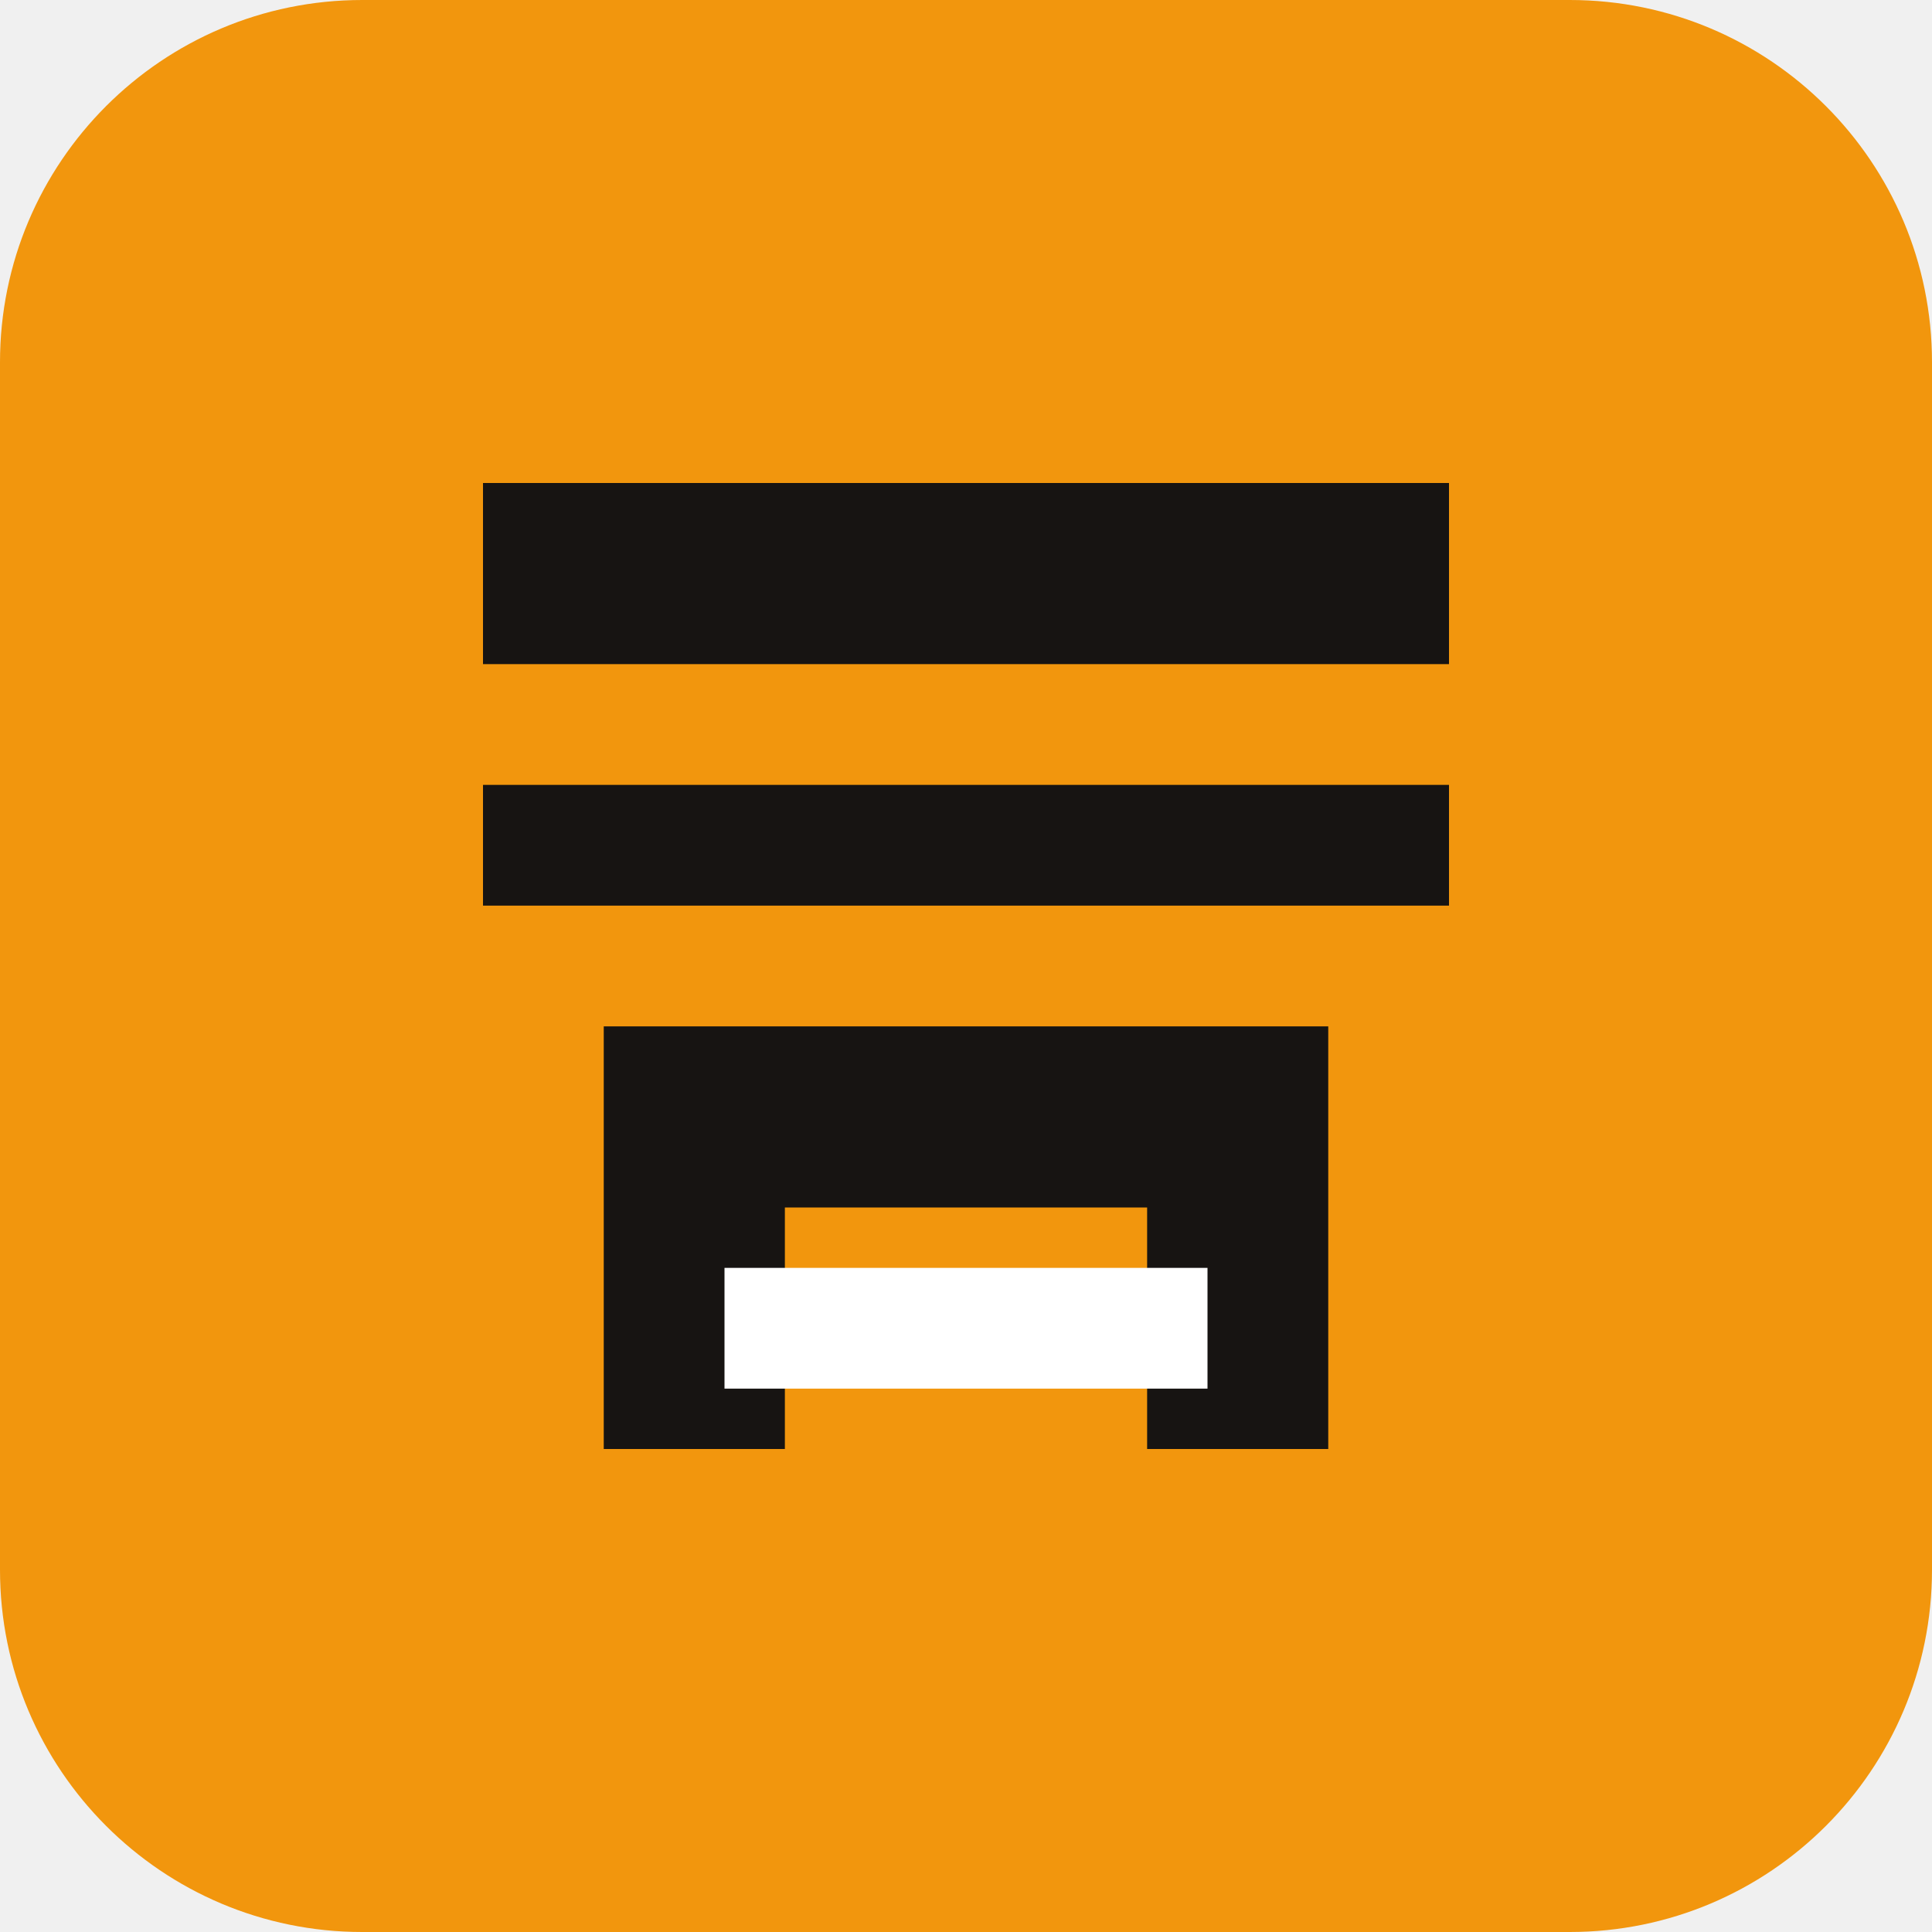
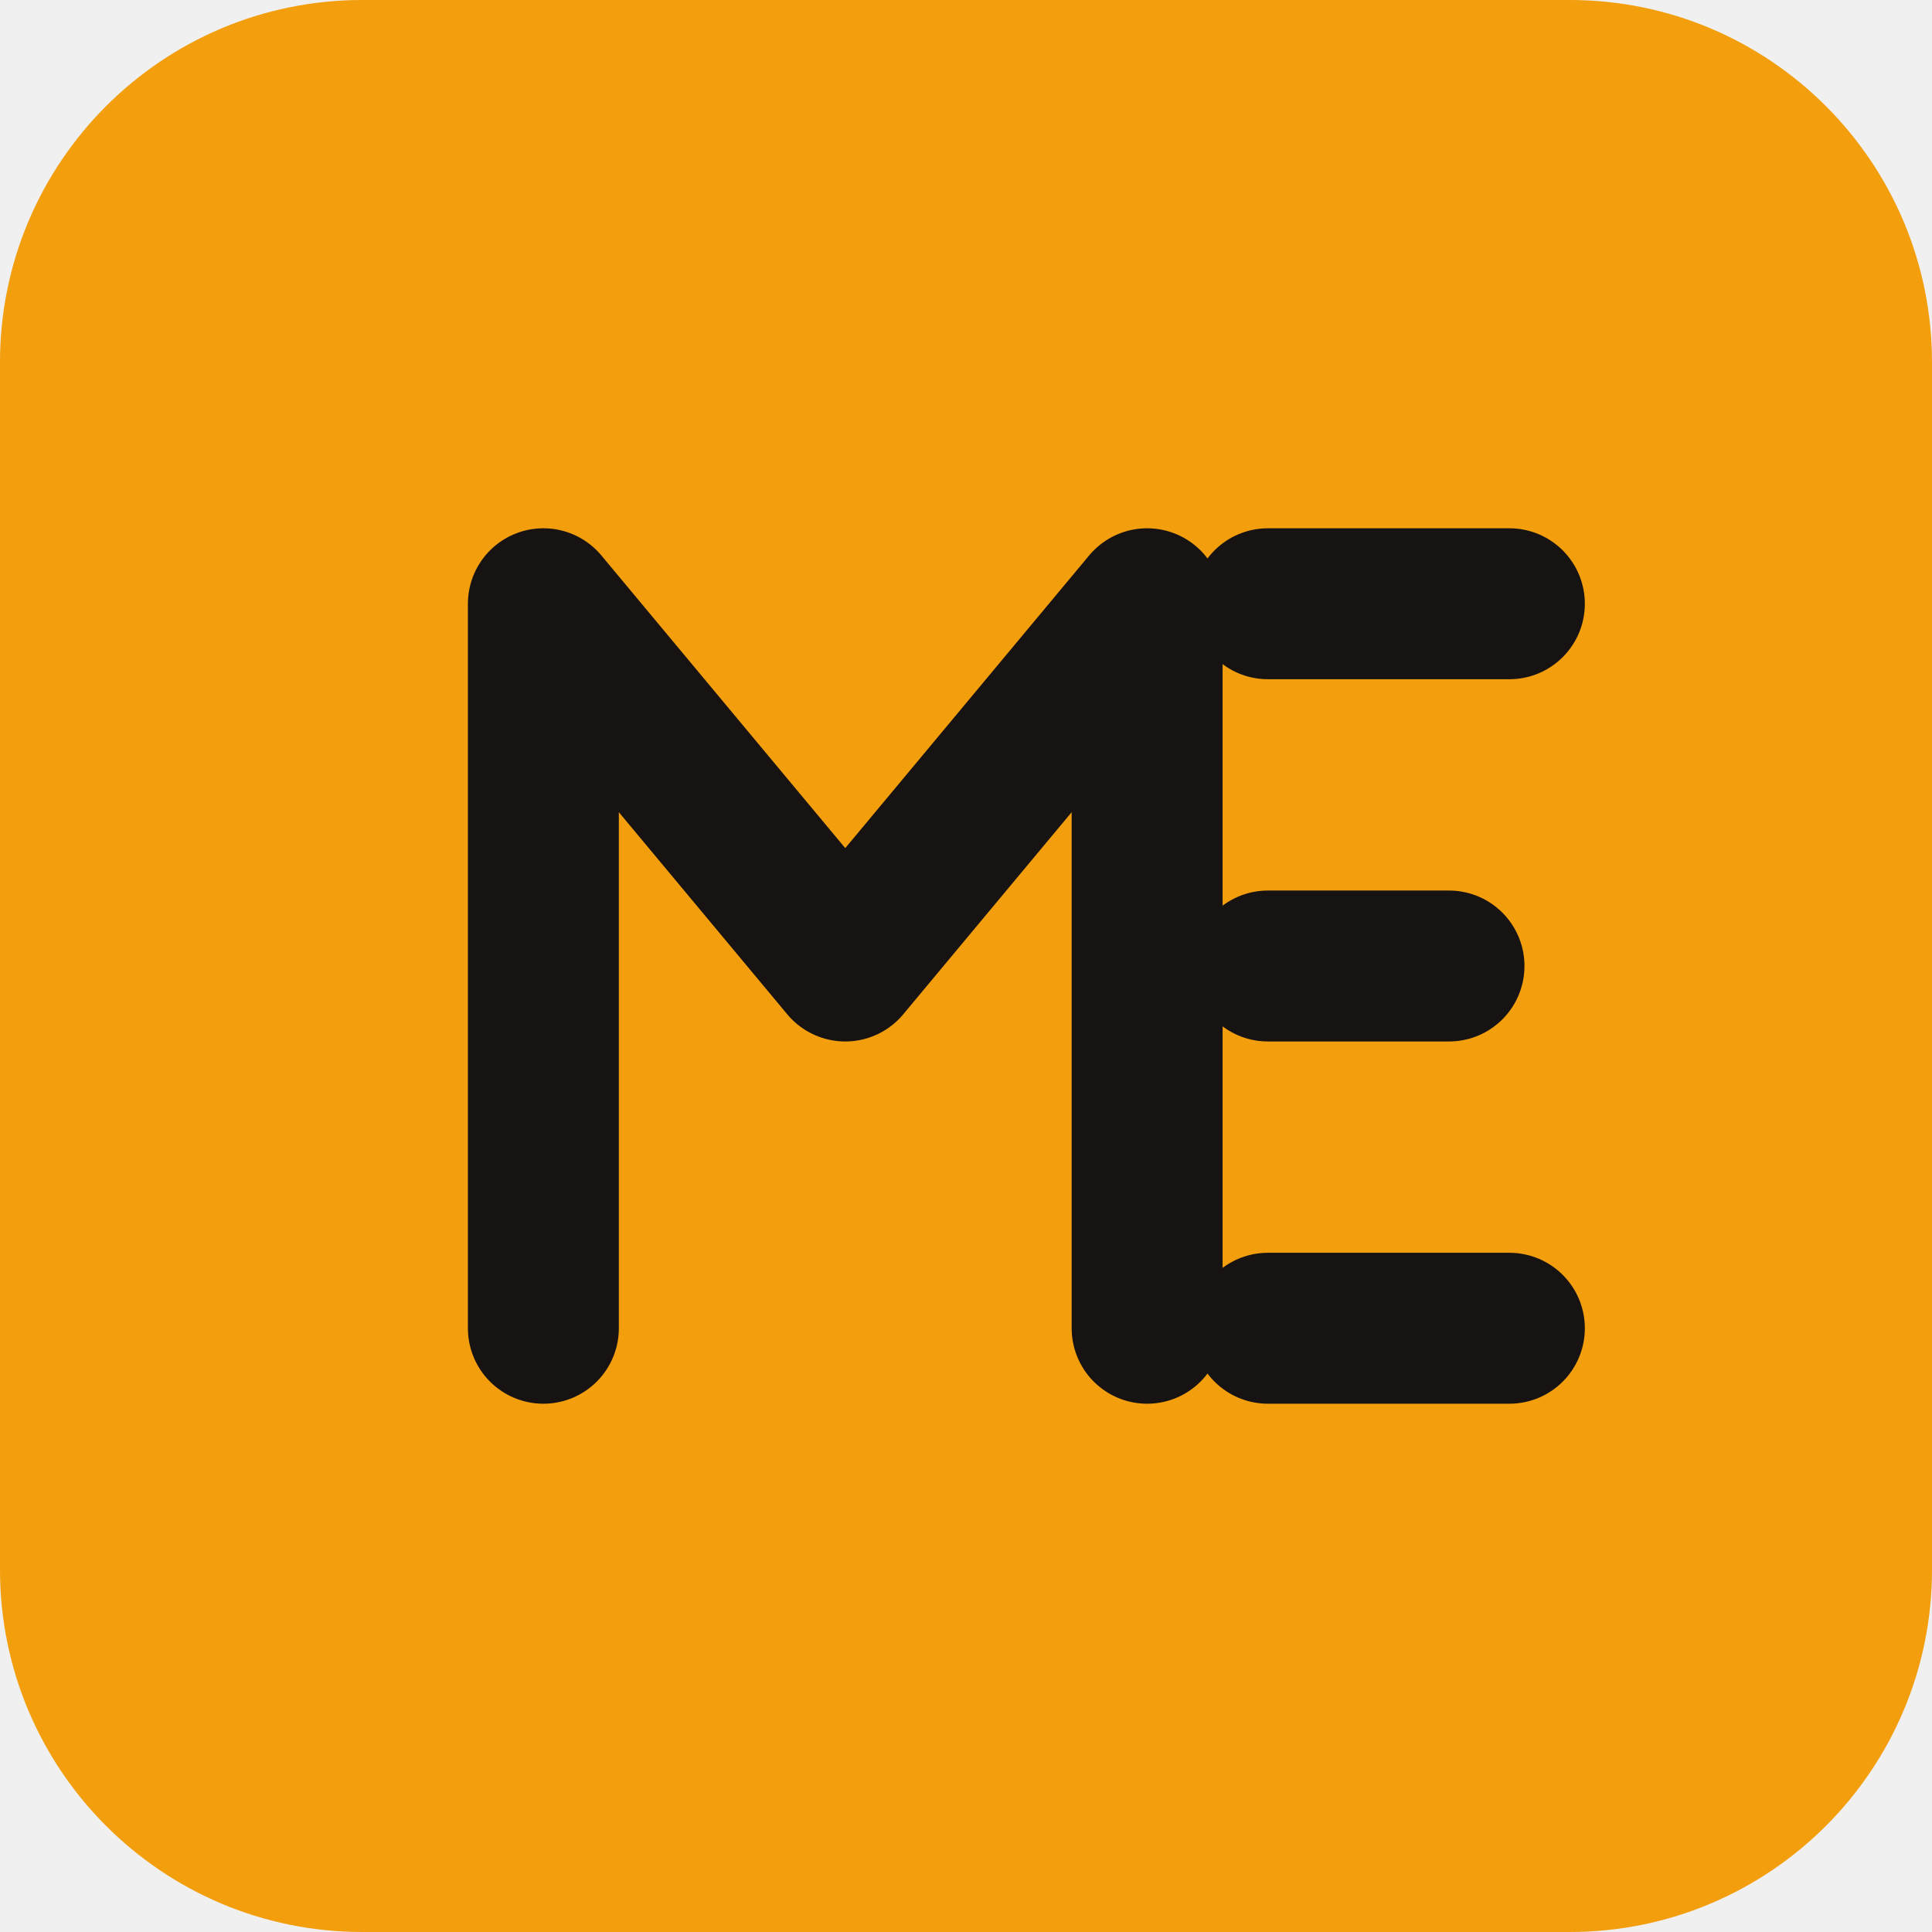
<svg xmlns="http://www.w3.org/2000/svg" viewBox="0 0 32 32">
-   <rect width="32" height="32" rx="6" fill="hsl(36, 90%, 50%)" />
-   <path d="M8 8h16v3H8zm0 5h16v2H8zm2 4h12v7h-3v-4h-6v4h-3z" fill="hsl(20, 12%, 8%)" />
-   <path d="M12 21h8v2h-8z" fill="white" />
+   <rect width="32" height="32" rx="6" fill="hsl(38 90% 50%)" />
+   <path d="M9 22V10L14 16L19 10V22M21 10H25M21 16H24M21 22H25" stroke="hsl(18 12% 8%)" stroke-width="2.5" stroke-linecap="round" stroke-linejoin="round" fill="none" />
</svg>
